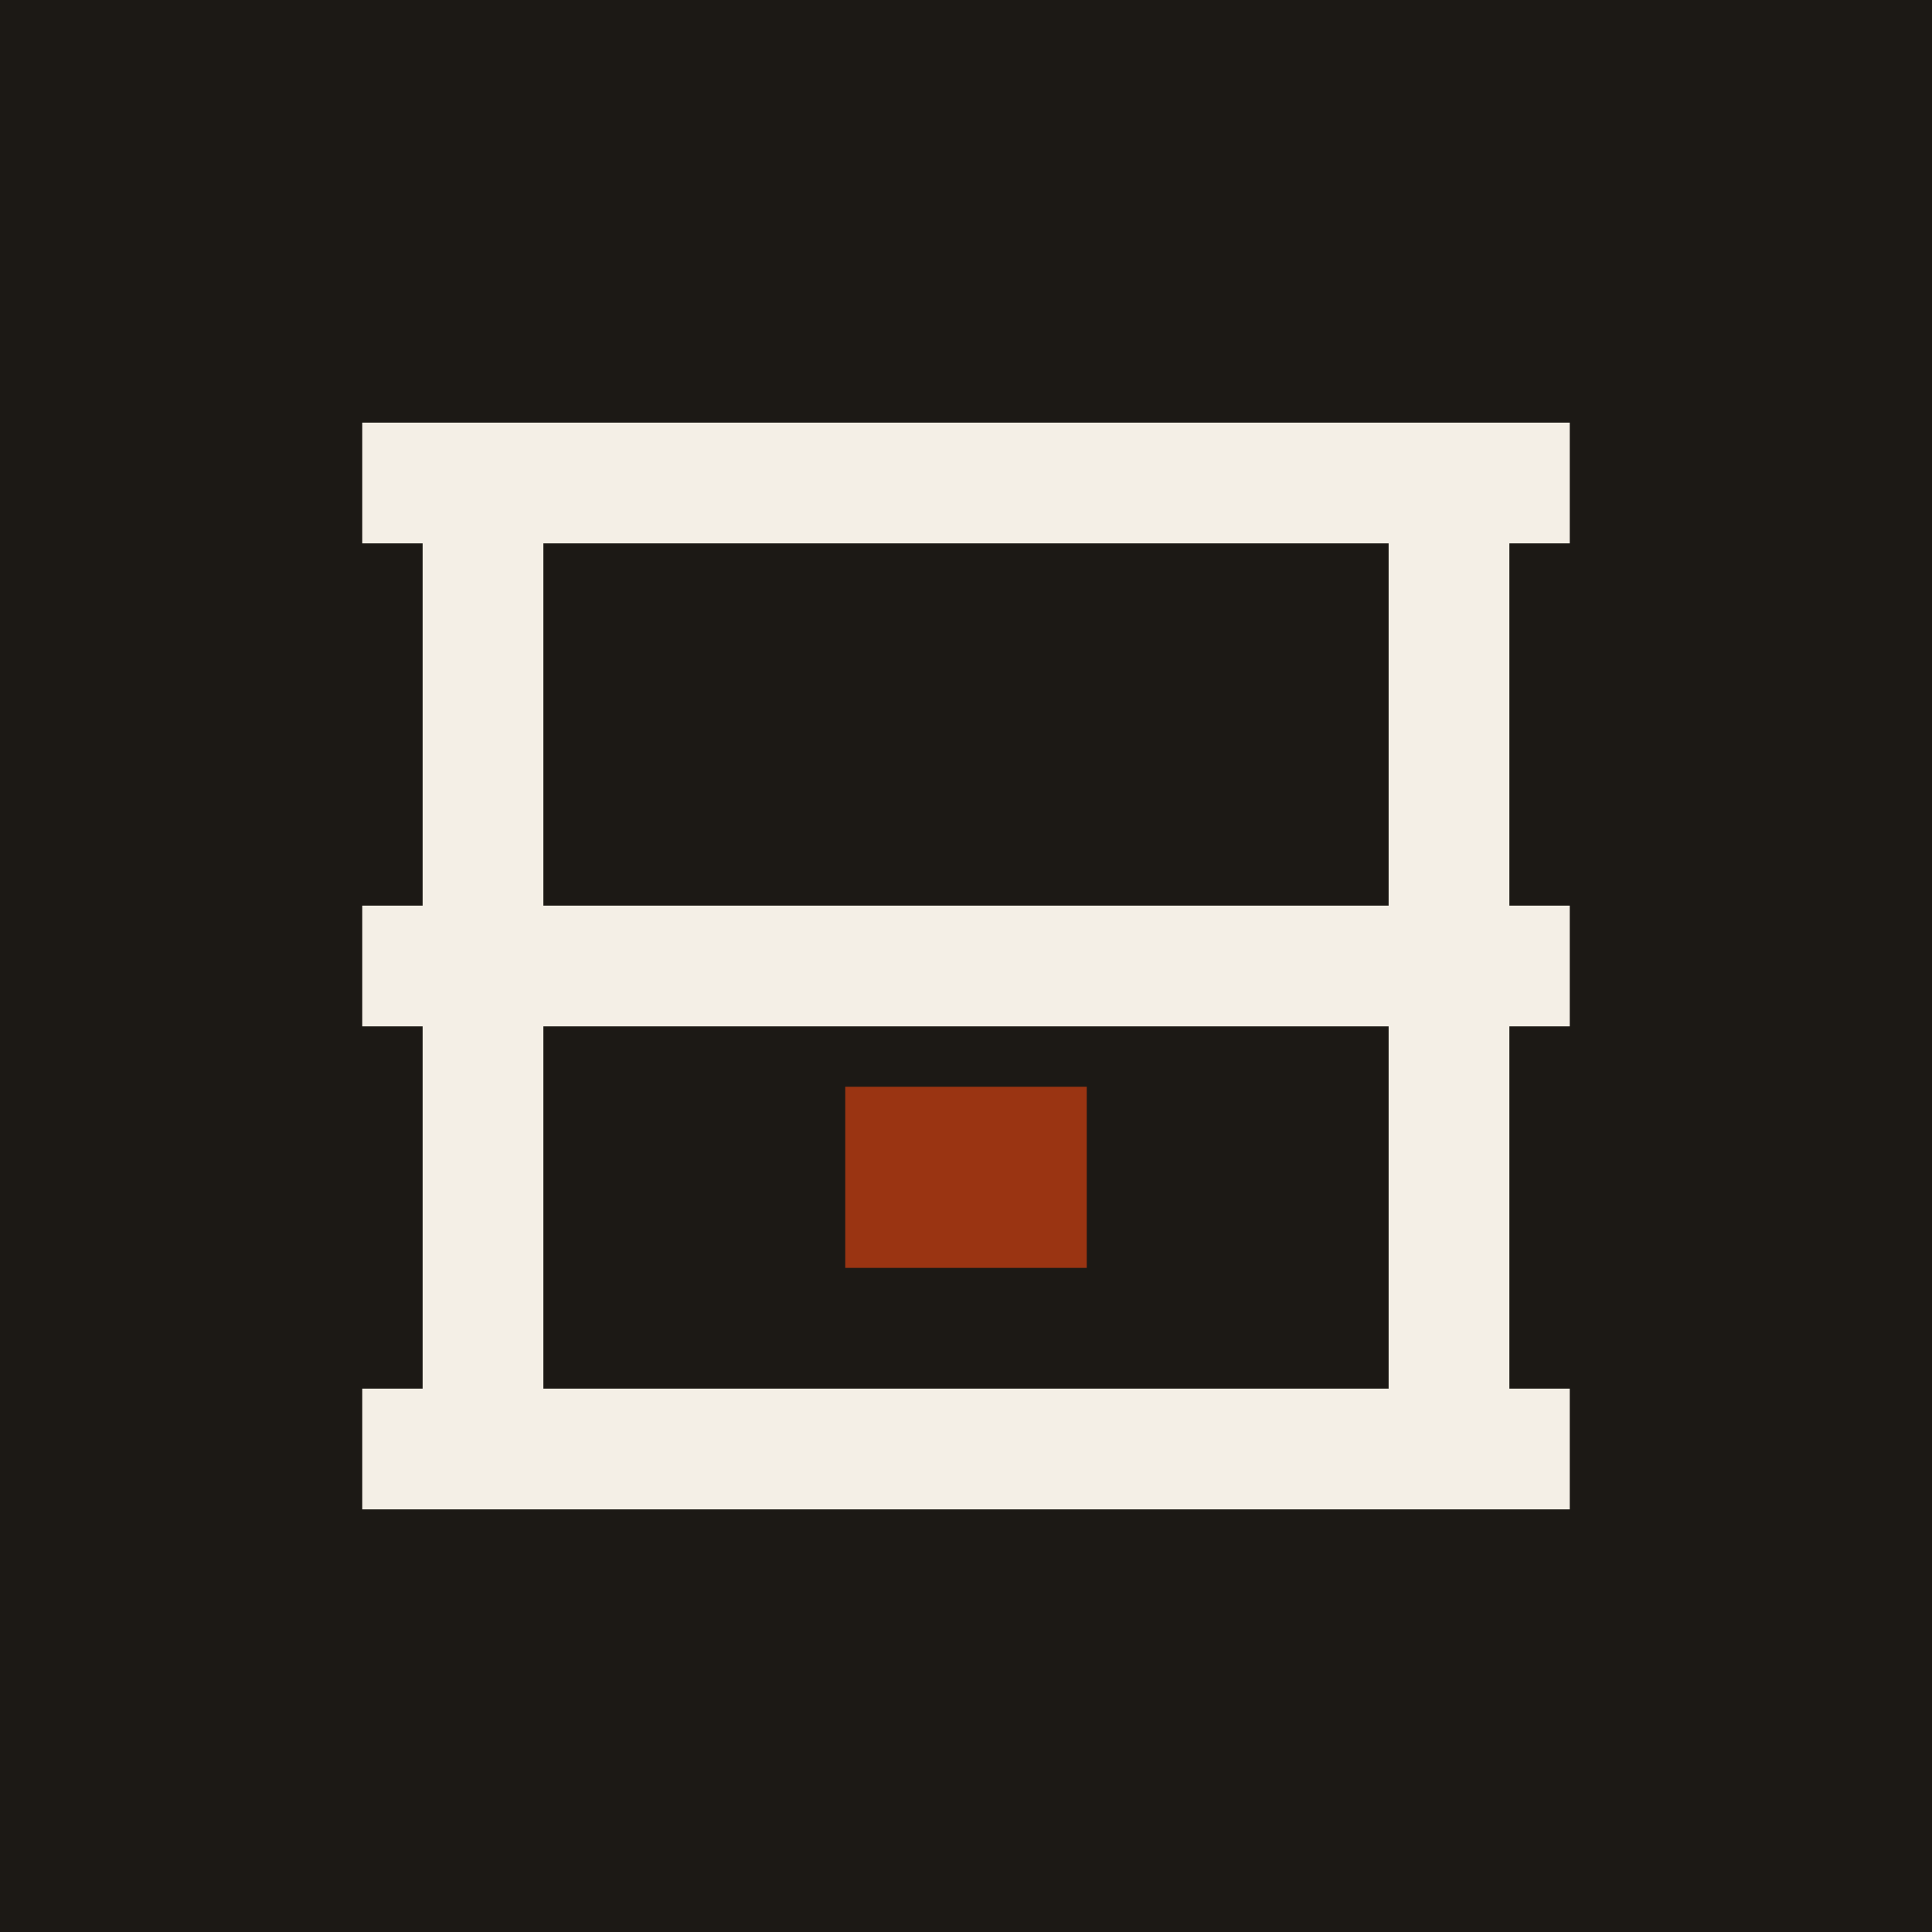
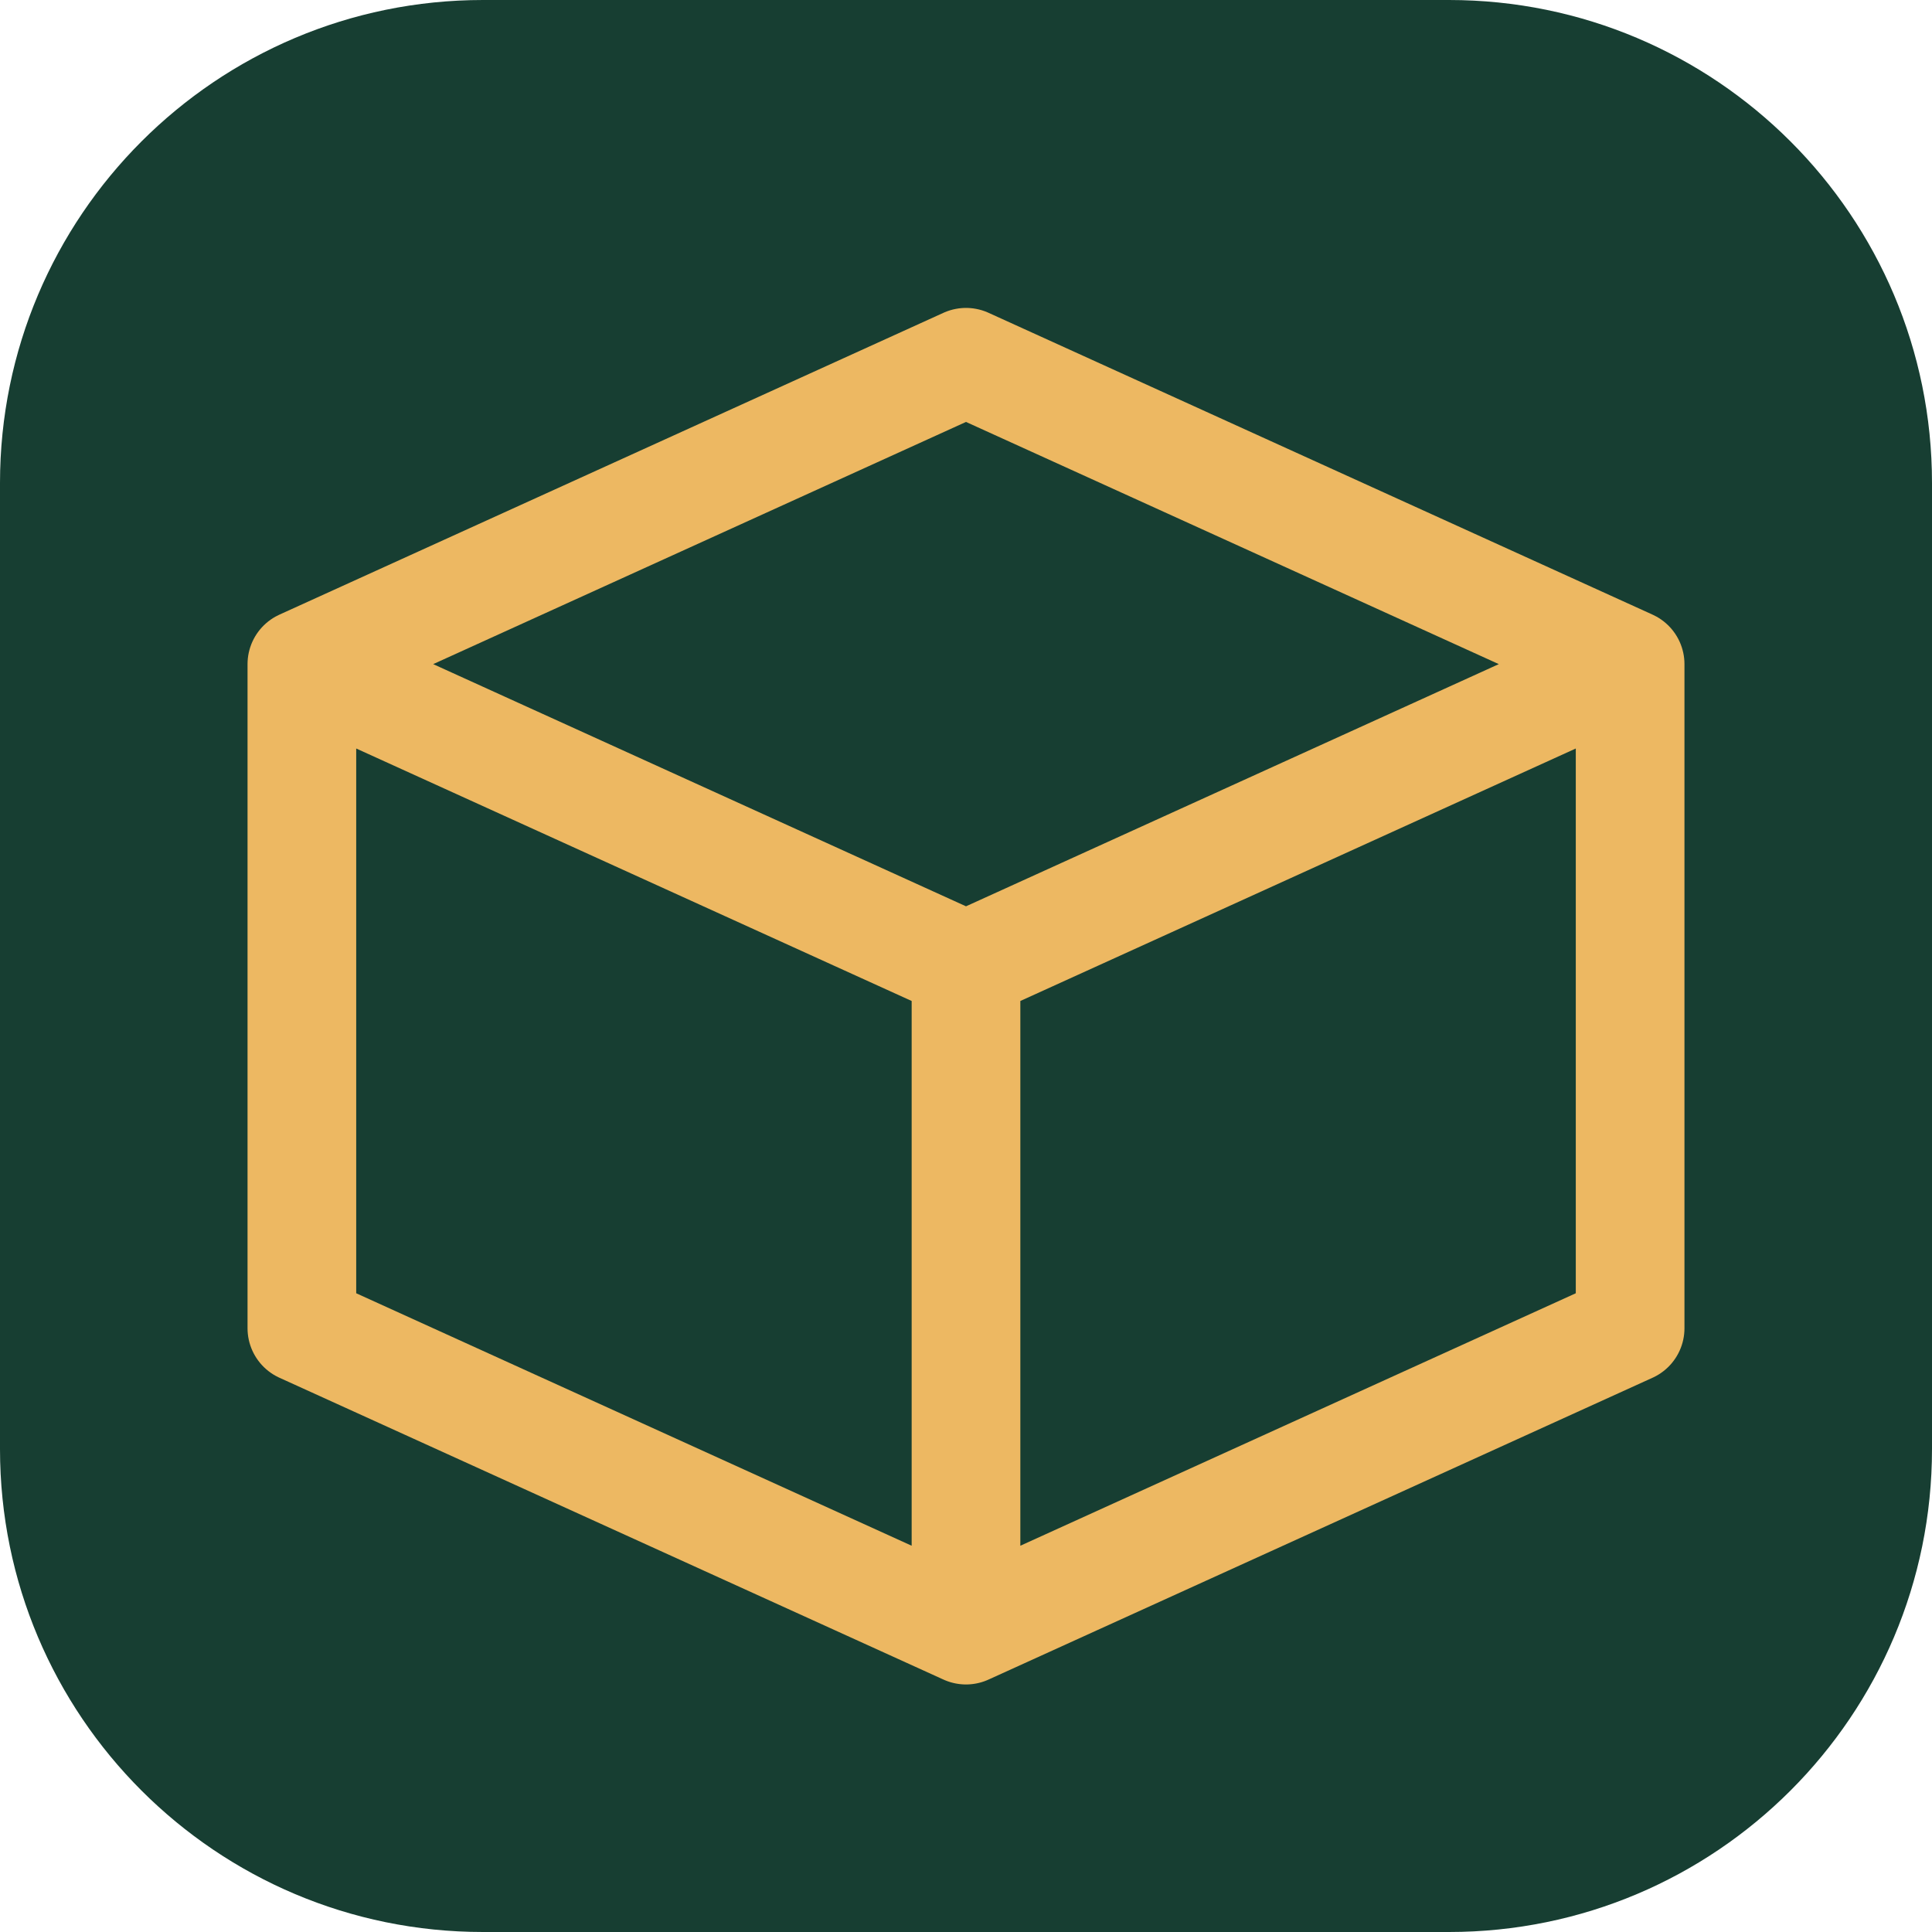
<svg xmlns="http://www.w3.org/2000/svg" viewBox="0 0 32 32">
-   <rect width="32" height="32" fill="#1c1915" />
-   <path d="M6 8h20M6 16h20M6 24h20M8 8v16M24 8v16" fill="none" stroke="#f4efe6" stroke-width="2" />
-   <rect x="14" y="18" width="4" height="3" fill="#9a3412" />
+   <rect width="32" height="32" rx="8" fill="#173e32" />
+   <path d="M5 11l11-5 11 5-11 5-11-5zM5 11v11l11 5 11-5V11M16 16v11" fill="none" stroke="#edb862" stroke-width="1.8" stroke-linejoin="round" />
</svg>
